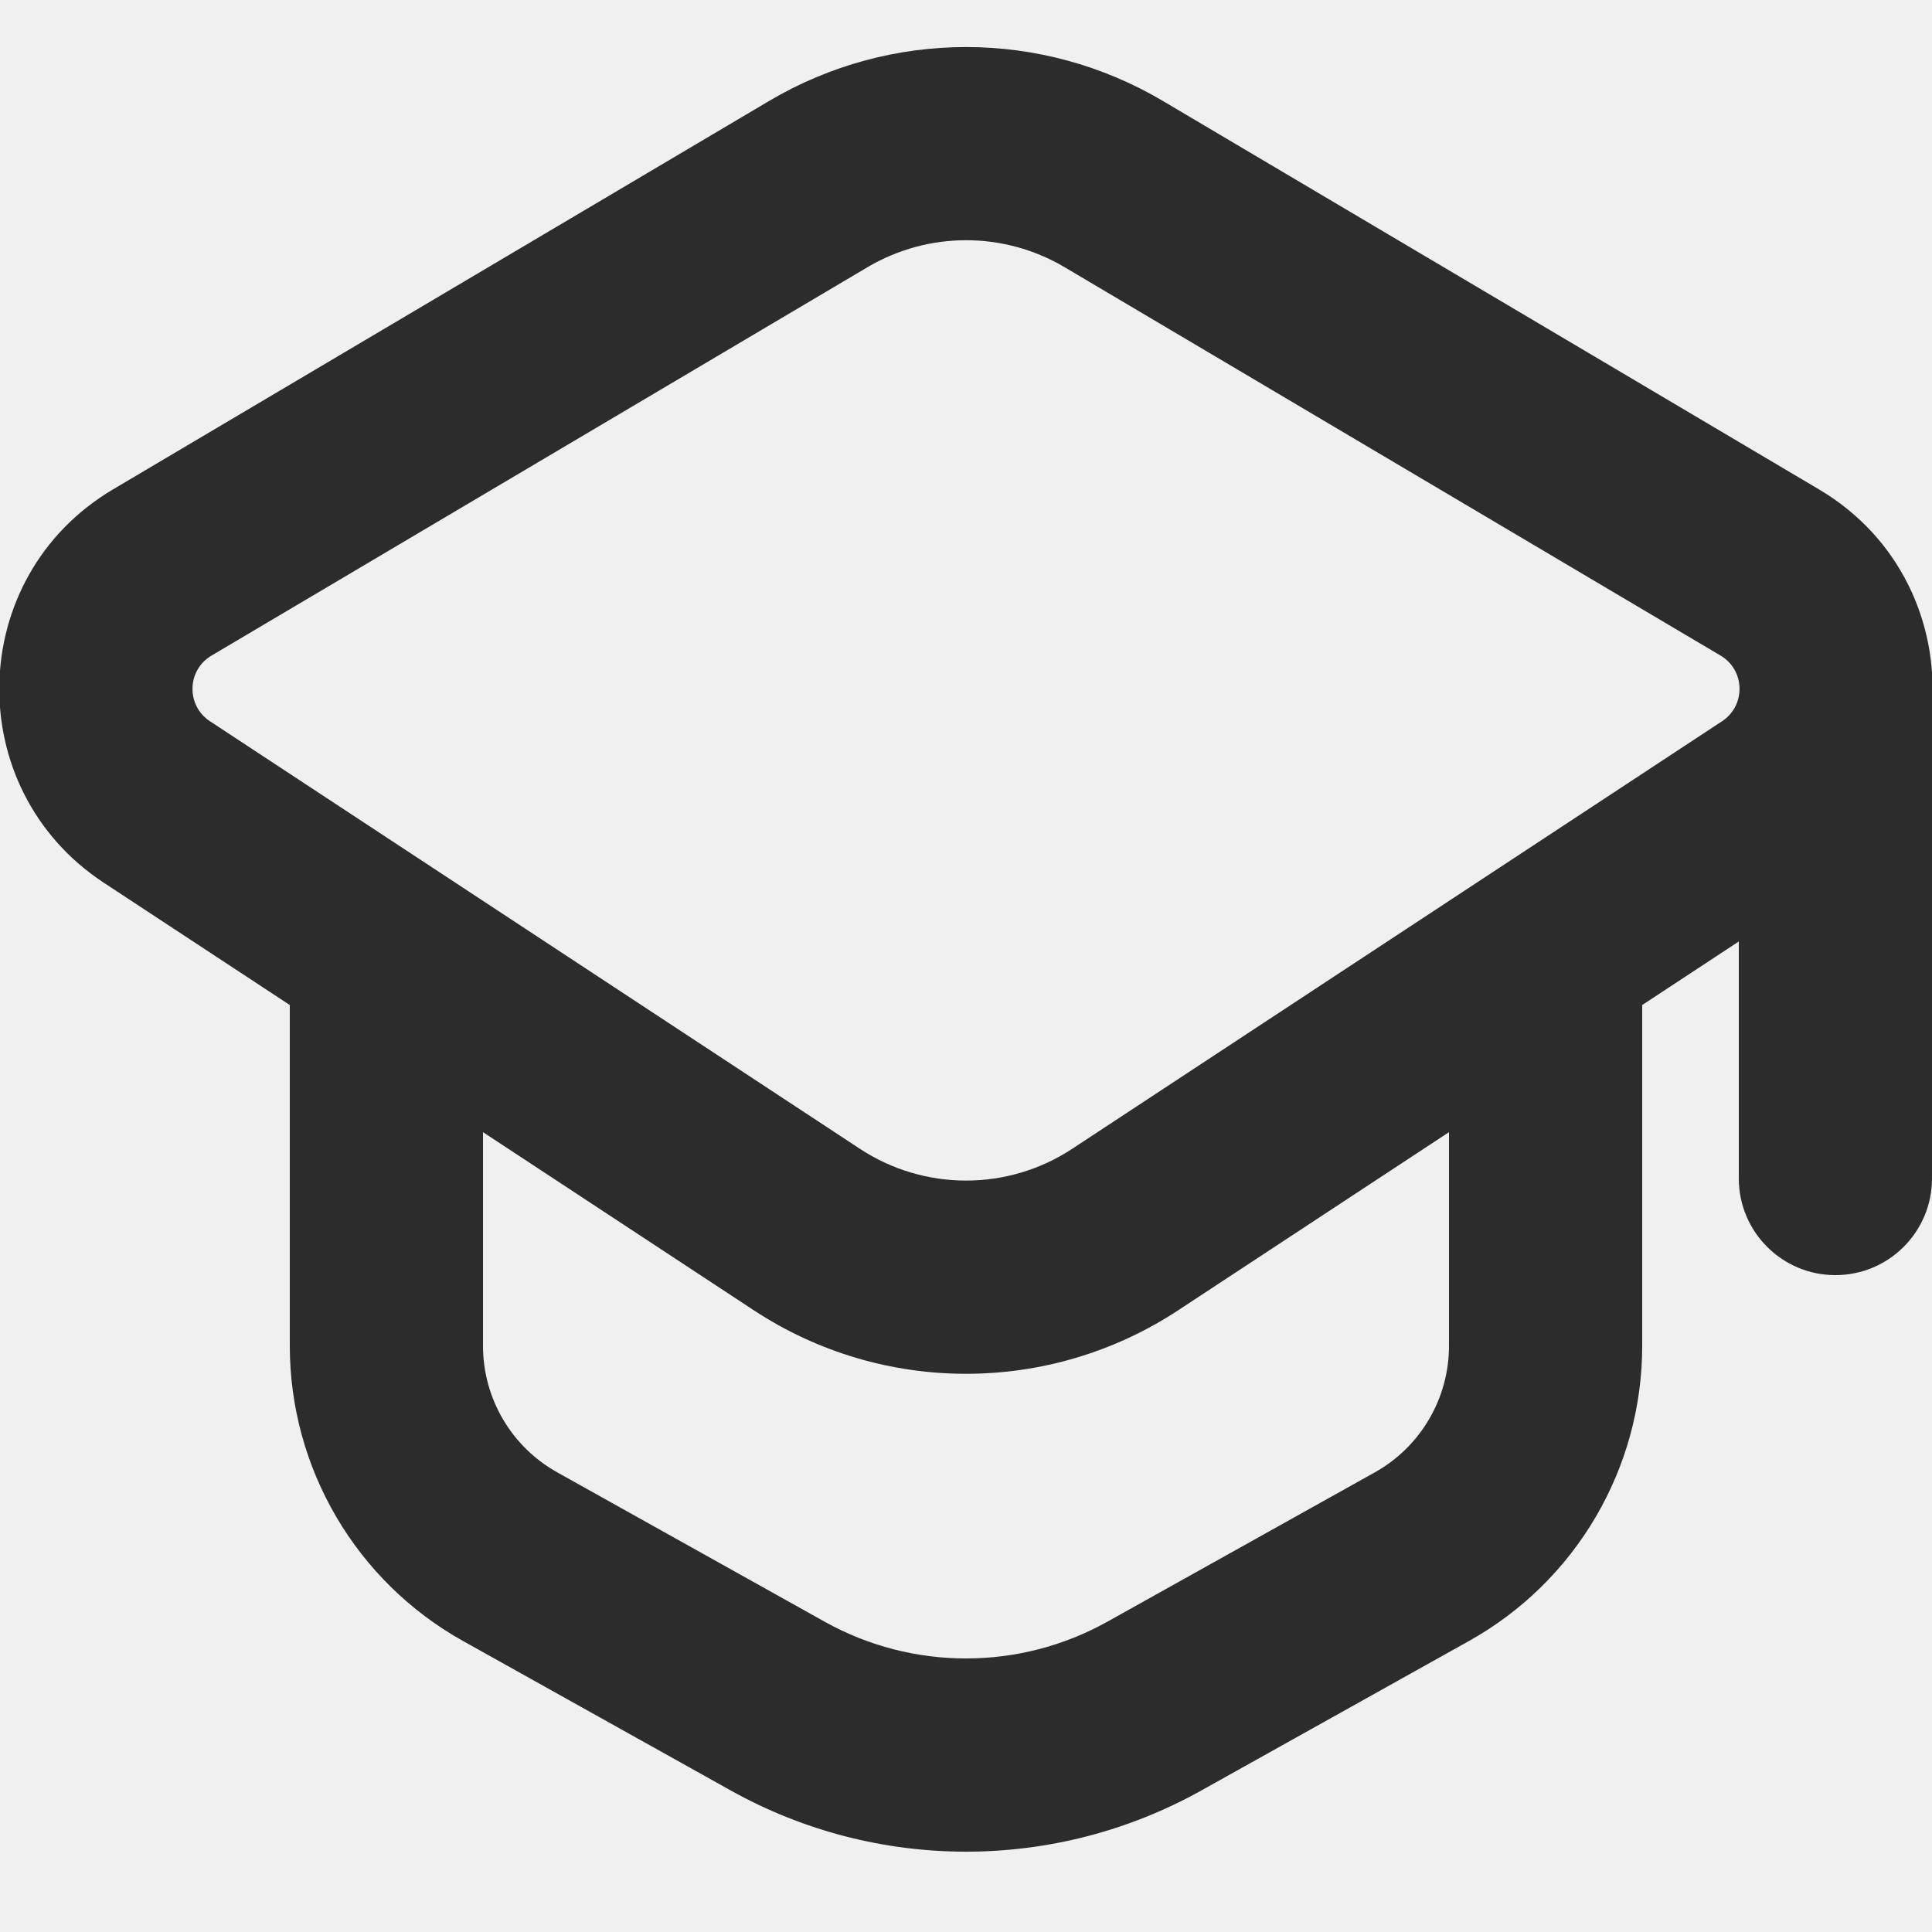
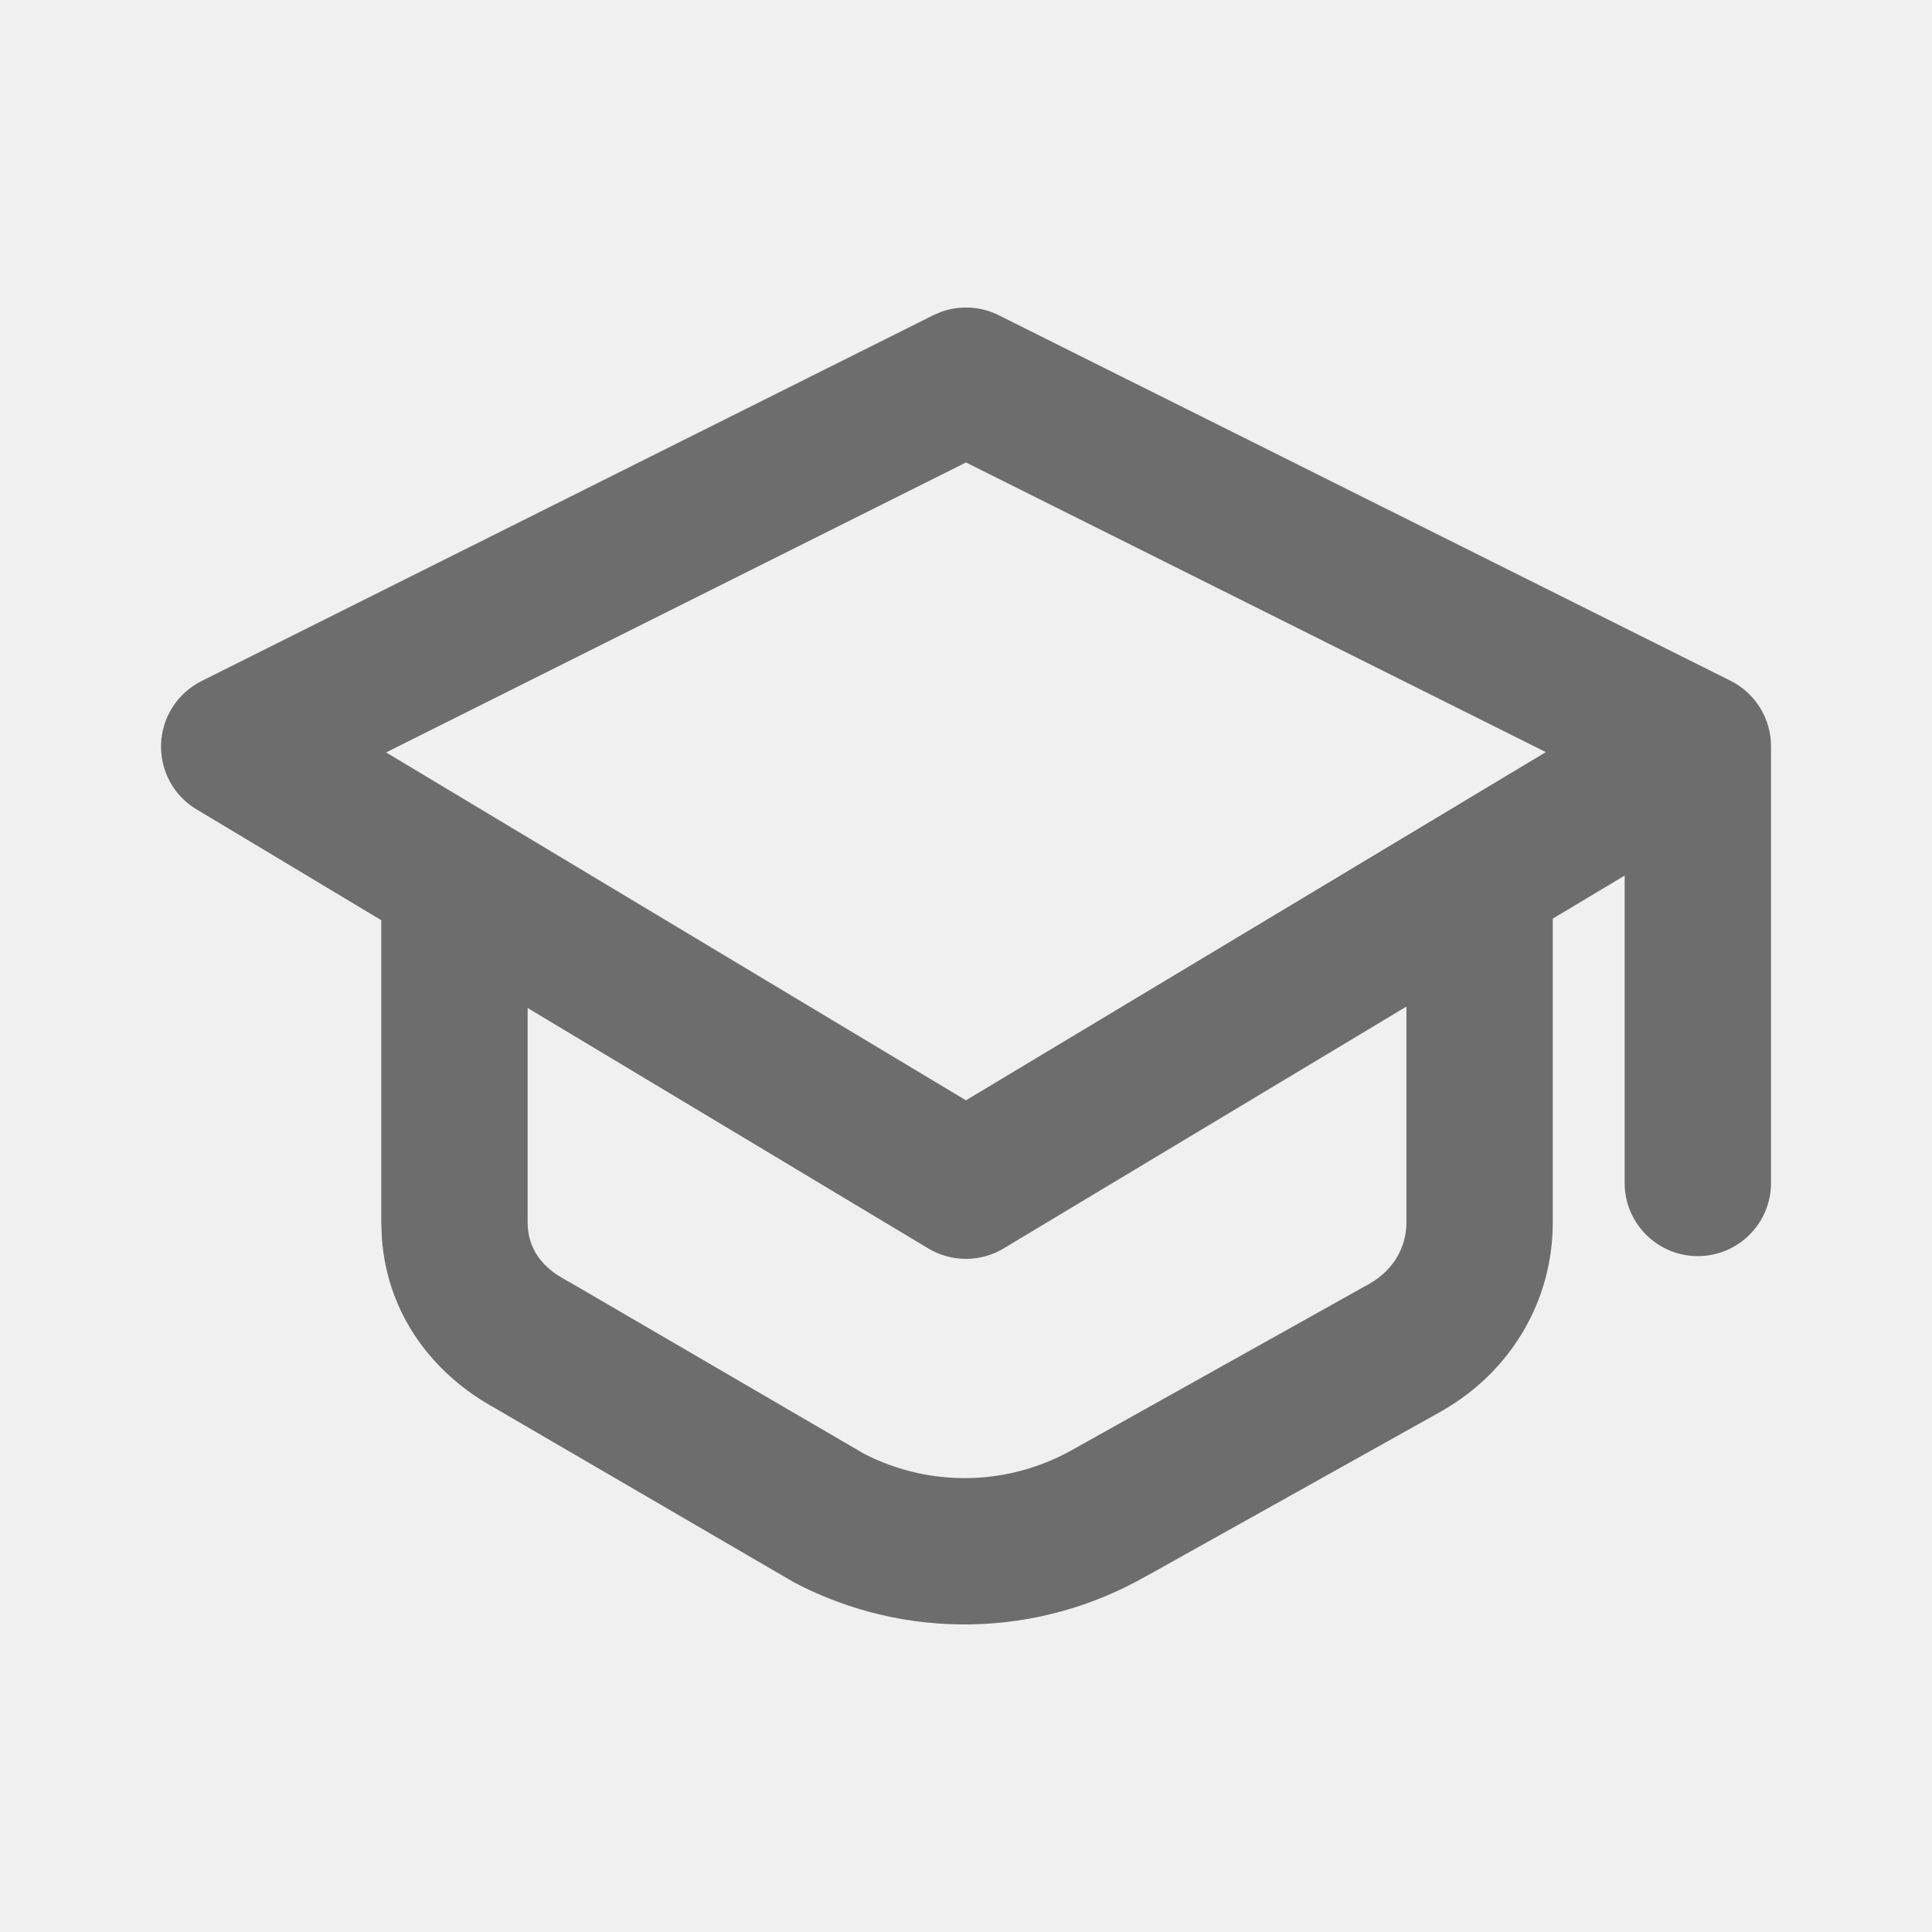
- <svg xmlns="http://www.w3.org/2000/svg" width="20" height="20" viewBox="0 0 20 20" fill="none">
-   <g id="education" clip-path="url(#clip0_0_2144)">
-     <path id="shape" d="M7.962 1.045C9.219 0.301 10.782 0.301 12.038 1.045L18.83 5.066C19.67 5.563 20.062 6.45 20 7.309V12.2C20 12.752 19.552 13.2 19 13.2C18.448 13.2 18 12.752 18 12.2V9.746L17 10.404V13.932C17 15.201 16.314 16.37 15.206 16.988L12.438 18.534C10.923 19.38 9.078 19.38 7.563 18.534L4.794 16.988C3.687 16.37 3 15.201 3 13.932V10.404L1.073 9.137C-0.409 8.161 -0.357 5.97 1.17 5.066L7.962 1.045ZM12.198 13.563C10.864 14.441 9.136 14.441 7.802 13.563L5 11.72V13.932C5 14.476 5.294 14.977 5.769 15.242L8.537 16.788C9.446 17.295 10.554 17.295 11.463 16.788L14.232 15.242C14.706 14.977 15 14.476 15 13.932V11.72L12.198 13.563ZM11.019 2.765C10.391 2.394 9.61 2.394 8.982 2.765L2.189 6.787C1.934 6.938 1.926 7.303 2.173 7.466L8.901 11.892C9.568 12.331 10.433 12.331 11.1 11.892L17.827 7.466C18.074 7.303 18.066 6.938 17.812 6.787L11.019 2.765Z" fill="#2c2c2c" />
+ <svg xmlns="http://www.w3.org/2000/svg" width="24" height="24" viewBox="0 0 24 24" fill="none">
+   <g transform="translate(2 3.8203) scale(0.909099)">
+     <path d="M10.66 0.059C10.916 -0.033 11.201 -0.018 11.447 0.105L21.447 5.1C21.786 5.27 22 5.616 22 5.995V11.962C22 12.514 21.552 12.962 21 12.962C20.448 12.962 20 12.514 20 11.962V7.762L19.018 8.35V12.5C19.018 13.585 18.436 14.536 17.526 15.064C17.521 15.067 17.516 15.07 17.512 15.073L13.478 17.327L13.477 17.326C11.994 18.181 10.177 18.219 8.66 17.425C8.647 17.418 8.634 17.411 8.621 17.403L4.579 15.048V15.047C3.718 14.581 3.094 13.763 3.018 12.716L3.01 12.5V8.372L0.485 6.857C0.172 6.67 -0.013 6.326 0.001 5.962C0.015 5.597 0.226 5.269 0.552 5.105L10.553 0.105L10.66 0.059ZM11.514 12.857C11.198 13.047 10.802 13.047 10.485 12.857L5.01 9.572V12.5C5.01 12.781 5.132 13.03 5.415 13.22L5.546 13.298L5.586 13.319L9.606 15.662C10.516 16.131 11.602 16.104 12.488 15.589L12.503 15.581L16.526 13.332C16.845 13.144 17.018 12.838 17.018 12.5V9.552L11.514 12.857ZM3.076 6.079L10.999 10.833L18.923 6.075L11 2.117L3.076 6.079Z" fill="#6D6D6D" />
  </g>
-   <defs>
-     <clipPath id="clip0_0_2144">
-       <rect width="20" height="20" fill="white" />
-     </clipPath>
-   </defs>
</svg>
